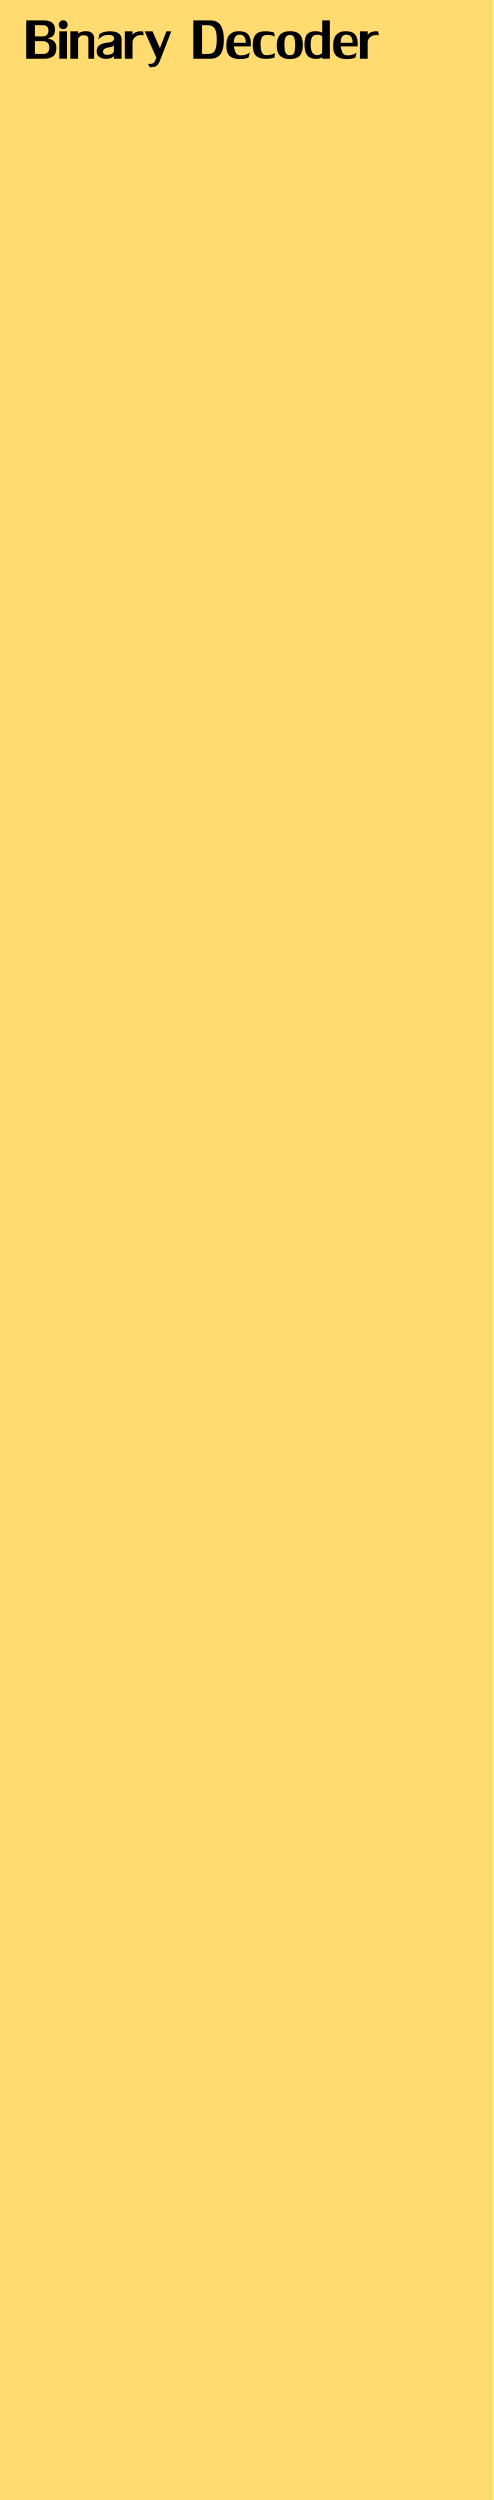
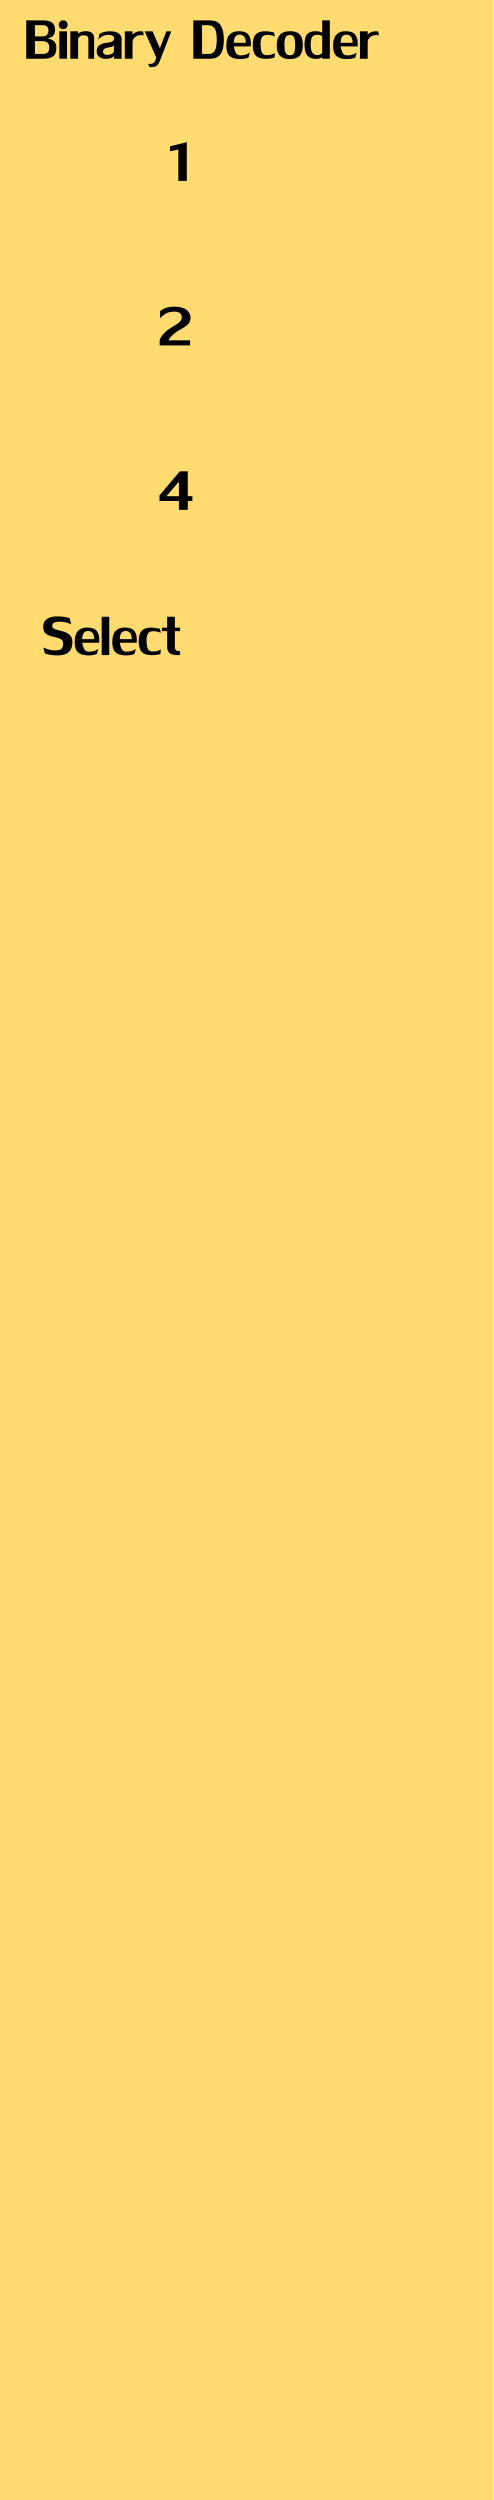
<svg xmlns="http://www.w3.org/2000/svg" width="75" height="380" viewBox="0 0 75 380" id="svg14650" version="1.1">
  <defs id="defs14652" />
  <g id="layer1" transform="translate(0,-672.3622)">
    <rect style="fill:#ffd558;fill-opacity:0.852;stroke:none;stroke-width:3.898;stroke-linejoin:round;stroke-miterlimit:4;stroke-dasharray:none;stroke-opacity:1" id="rect15200" width="75" height="380" x="0" y="672.362" />
    <path id="path4147" style="font-style:normal;font-variant:normal;font-weight:normal;font-stretch:normal;font-size:medium;line-height:125%;font-family:LilyUPC;-inkscape-font-specification:'LilyUPC, Normal';text-align:start;letter-spacing:0px;word-spacing:0px;writing-mode:lr-tb;text-anchor:start;fill:#000000;fill-opacity:1;stroke:none;stroke-width:1px;stroke-linecap:butt;stroke-linejoin:miter;stroke-opacity:1" d="m 6.66,675.465 q 1.7,0 1.7,1.389 0,0.827 -0.467,1.096 -0.464,0.266 -0.772,0.266 1.45,0.14 1.45,1.401 -0.015,0.974 -0.528,1.324 -0.51,0.351 -1.346,0.351 l -2.713,0 0,-5.826 2.676,0 z m -0.089,5.099 q 0.925,0 0.925,-1.01 0,-0.452 -0.275,-0.696 -0.272,-0.244 -0.687,-0.244 l -1.227,0 0,1.95 1.263,0 z m 0.8,-3.65 q -0.064,-0.723 -0.861,-0.723 l -1.202,0 0,1.7 1.163,0 q 0.9,0 0.9,-0.977 z" />
    <path id="path4149" style="font-style:normal;font-variant:normal;font-weight:normal;font-stretch:normal;font-size:medium;line-height:125%;font-family:LilyUPC;-inkscape-font-specification:'LilyUPC, Normal';text-align:start;letter-spacing:0px;word-spacing:0px;writing-mode:lr-tb;text-anchor:start;fill:#000000;fill-opacity:1;stroke:none;stroke-width:1px;stroke-linecap:butt;stroke-linejoin:miter;stroke-opacity:1" d="m 9.022,681.291 0,-4.163 1.163,0 0,4.163 -1.163,0 z m 0.589,-5.838 q 0.311,0 0.485,0.195 0.177,0.195 0.177,0.467 0,0.278 -0.18,0.476 -0.177,0.198 -0.494,0.198 -0.305,0 -0.485,-0.198 -0.18,-0.201 -0.18,-0.464 0,-0.269 0.18,-0.47 0.18,-0.204 0.497,-0.204 z" />
    <path id="path4151" style="font-style:normal;font-variant:normal;font-weight:normal;font-stretch:normal;font-size:medium;line-height:125%;font-family:LilyUPC;-inkscape-font-specification:'LilyUPC, Normal';text-align:start;letter-spacing:0px;word-spacing:0px;writing-mode:lr-tb;text-anchor:start;fill:#000000;fill-opacity:1;stroke:none;stroke-width:1px;stroke-linecap:butt;stroke-linejoin:miter;stroke-opacity:1" d="m 14.308,678.089 0,3.201 -0.876,0 0,-3.049 q 0,-0.525 -0.8,-0.525 -0.391,0.046 -0.562,0.244 -0.168,0.195 -0.201,0.317 l 0,3.012 -1.175,0 0,-4.163 1.175,0 0,0.339 q 0.024,-0.015 0.165,-0.11 0.143,-0.095 0.403,-0.174 0.262,-0.079 0.607,-0.079 0.65,0 0.955,0.299 0.308,0.296 0.308,0.687 z" />
    <path id="path4153" style="font-style:normal;font-variant:normal;font-weight:normal;font-stretch:normal;font-size:medium;line-height:125%;font-family:LilyUPC;-inkscape-font-specification:'LilyUPC, Normal';text-align:start;letter-spacing:0px;word-spacing:0px;writing-mode:lr-tb;text-anchor:start;fill:#000000;fill-opacity:1;stroke:none;stroke-width:1px;stroke-linecap:butt;stroke-linejoin:miter;stroke-opacity:1" d="m 17.307,681.291 0,-0.436 q -0.049,0.113 -0.33,0.281 -0.278,0.168 -0.946,0.168 -0.571,-0.021 -0.949,-0.293 -0.378,-0.272 -0.388,-0.858 0,-0.629 0.449,-0.943 0.452,-0.314 1.352,-0.381 0.415,-0.034 0.638,-0.211 0.226,-0.18 0.226,-0.403 0,-0.226 -0.208,-0.388 -0.204,-0.162 -0.555,-0.162 -0.723,0 -1.126,0.269 -0.4,0.266 -0.525,0.446 l 0.174,-0.827 q 0,-0.021 0.189,-0.131 0.192,-0.11 0.534,-0.204 0.342,-0.098 0.815,-0.101 0.964,0 1.395,0.33 0.43,0.327 0.43,0.858 l 0,2.988 -1.175,0 z m -0.574,-0.65 q 0.574,-0.156 0.574,-0.5 l 0,-0.949 q -0.003,0.009 -0.043,0.088 -0.04,0.076 -0.18,0.153 -0.14,0.076 -0.427,0.11 -0.488,0.067 -0.745,0.22 -0.256,0.15 -0.256,0.516 0.04,0.424 0.677,0.424 0.192,0 0.4,-0.061 z" />
    <path id="path4155" style="font-style:normal;font-variant:normal;font-weight:normal;font-stretch:normal;font-size:medium;line-height:125%;font-family:LilyUPC;-inkscape-font-specification:'LilyUPC, Normal';text-align:start;letter-spacing:0px;word-spacing:0px;writing-mode:lr-tb;text-anchor:start;fill:#000000;fill-opacity:1;stroke:none;stroke-width:1px;stroke-linecap:butt;stroke-linejoin:miter;stroke-opacity:1" d="m 18.971,681.291 0,-4.163 1.175,0 0,0.513 q 0.006,-0.006 0.07,-0.085 0.067,-0.082 0.198,-0.171 0.131,-0.088 0.357,-0.168 0.241,-0.101 0.613,-0.101 0.287,0 0.36,0.024 l 0.101,0.601 q -0.214,-0.052 -0.4,-0.052 -0.406,0 -0.674,0.153 -0.302,0.15 -0.464,0.409 -0.162,0.259 -0.162,0.476 l 0,2.563 -1.175,0 z" />
    <path id="path4157" style="font-style:normal;font-variant:normal;font-weight:normal;font-stretch:normal;font-size:medium;line-height:125%;font-family:LilyUPC;-inkscape-font-specification:'LilyUPC, Normal';text-align:start;letter-spacing:0px;word-spacing:0px;writing-mode:lr-tb;text-anchor:start;fill:#000000;fill-opacity:1;stroke:none;stroke-width:1px;stroke-linecap:butt;stroke-linejoin:miter;stroke-opacity:1" d="m 23.683,682.441 q -0.235,0.137 -0.925,0.137 l -0.262,-0.513 q 0,0 0,0 0,0 0.092,0.006 0.104,0.006 0.195,0.006 0.198,0 0.287,-0.024 0.418,-0.088 0.574,-0.601 l 0.113,-0.336 -1.761,-3.989 1.187,0 1.123,2.551 0.989,-2.551 0.739,0 -1.752,4.538 q -0.211,0.54 -0.598,0.775 z" />
    <path id="path4159" style="font-style:normal;font-variant:normal;font-weight:normal;font-stretch:normal;font-size:medium;line-height:125%;font-family:LilyUPC;-inkscape-font-specification:'LilyUPC, Normal';text-align:start;letter-spacing:0px;word-spacing:0px;writing-mode:lr-tb;text-anchor:start;fill:#000000;fill-opacity:1;stroke:none;stroke-width:1px;stroke-linecap:butt;stroke-linejoin:miter;stroke-opacity:1" d="m 31.962,675.465 q 1.123,0 1.593,0.766 0.47,0.766 0.47,2.136 0,0.986 -0.211,1.633 -0.208,0.644 -0.671,0.967 -0.461,0.323 -1.205,0.323 l -2.551,0 0,-5.826 2.576,0 z m 0.986,2.902 q -0.006,-0.69 -0.107,-1.157 -0.101,-0.467 -0.403,-0.742 -0.302,-0.278 -0.876,-0.278 l -0.851,0 0,4.373 0.952,0 q 0.754,0 1.019,-0.549 0.266,-0.549 0.266,-1.648 z" />
    <path id="path4161" style="font-style:normal;font-variant:normal;font-weight:normal;font-stretch:normal;font-size:medium;line-height:125%;font-family:LilyUPC;-inkscape-font-specification:'LilyUPC, Normal';text-align:start;letter-spacing:0px;word-spacing:0px;writing-mode:lr-tb;text-anchor:start;fill:#000000;fill-opacity:1;stroke:none;stroke-width:1px;stroke-linecap:butt;stroke-linejoin:miter;stroke-opacity:1" d="m 35.548,679.417 q 0.027,0.33 0.226,0.833 0.198,0.504 0.723,0.528 0.641,0 1.004,-0.162 0.363,-0.165 0.473,-0.275 l -0.177,0.723 q 0,0.064 -0.363,0.171 -0.363,0.104 -0.925,0.104 -0.223,0 -0.348,-0.012 -0.909,-0.067 -1.334,-0.522 -0.421,-0.458 -0.43,-1.465 0,-1.154 0.479,-1.691 0.482,-0.537 1.41,-0.546 1.114,0 1.511,0.586 0.339,0.485 0.339,1.312 0,0.156 -0.009,0.266 -0.009,0.107 -0.015,0.15 l -2.563,0 z m 0.851,-1.788 q -0.851,0.028 -0.851,1.236 l 1.813,0 q 0,-1.236 -0.961,-1.236 z" />
    <path id="path4163" style="font-style:normal;font-variant:normal;font-weight:normal;font-stretch:normal;font-size:medium;line-height:125%;font-family:LilyUPC;-inkscape-font-specification:'LilyUPC, Normal';text-align:start;letter-spacing:0px;word-spacing:0px;writing-mode:lr-tb;text-anchor:start;fill:#000000;fill-opacity:1;stroke:none;stroke-width:1px;stroke-linecap:butt;stroke-linejoin:miter;stroke-opacity:1" d="m 41.715,681.117 q 0,0.024 -0.354,0.098 -0.351,0.073 -0.897,0.088 -0.763,0 -1.208,-0.214 -0.446,-0.214 -0.644,-0.696 -0.195,-0.485 -0.195,-1.328 0.024,-0.671 0.214,-1.099 0.192,-0.427 0.607,-0.638 0.418,-0.214 1.114,-0.214 0.443,0.009 0.793,0.076 0.354,0.067 0.507,0.11 l 0.125,0.601 q -0.113,-0.058 -0.415,-0.143 -0.302,-0.086 -0.76,-0.095 -0.601,0 -0.8,0.397 -0.198,0.397 -0.198,1.004 0,0.732 0.162,1.193 0.165,0.458 0.674,0.494 0.406,0 0.699,-0.07 0.293,-0.07 0.47,-0.153 0.18,-0.086 0.18,-0.104 l -0.073,0.69 z" />
    <path id="path4165" style="font-style:normal;font-variant:normal;font-weight:normal;font-stretch:normal;font-size:medium;line-height:125%;font-family:LilyUPC;-inkscape-font-specification:'LilyUPC, Normal';text-align:start;letter-spacing:0px;word-spacing:0px;writing-mode:lr-tb;text-anchor:start;fill:#000000;fill-opacity:1;stroke:none;stroke-width:1px;stroke-linecap:butt;stroke-linejoin:miter;stroke-opacity:1" d="m 44.053,677.104 q 0.726,0 1.16,0.235 0.436,0.235 0.626,0.696 0.189,0.461 0.189,1.169 0,1.108 -0.47,1.624 -0.47,0.513 -1.532,0.513 -1.007,-0.009 -1.486,-0.516 -0.476,-0.507 -0.476,-1.608 0.018,-2.112 1.99,-2.112 z m -0.827,2.1 q 0.021,0.54 0.061,0.821 0.043,0.278 0.223,0.504 0.18,0.226 0.555,0.226 0.525,0 0.662,-0.397 0.137,-0.4 0.137,-1.129 0,-0.717 -0.14,-1.132 -0.137,-0.418 -0.659,-0.418 -0.537,0.015 -0.69,0.418 -0.15,0.4 -0.15,1.108 z" />
    <path id="path4167" style="font-style:normal;font-variant:normal;font-weight:normal;font-stretch:normal;font-size:medium;line-height:125%;font-family:LilyUPC;-inkscape-font-specification:'LilyUPC, Normal';text-align:start;letter-spacing:0px;word-spacing:0px;writing-mode:lr-tb;text-anchor:start;fill:#000000;fill-opacity:1;stroke:none;stroke-width:1px;stroke-linecap:butt;stroke-linejoin:miter;stroke-opacity:1" d="m 50.138,675.465 0,5.826 -1.163,0 0,-0.25 q -0.064,0.067 -0.293,0.171 -0.229,0.104 -0.647,0.104 -0.479,-0.006 -0.864,-0.165 -0.381,-0.162 -0.635,-0.647 -0.25,-0.485 -0.25,-1.401 0.015,-1.218 0.464,-1.608 0.452,-0.391 1.147,-0.391 0.656,0 1.077,0.211 l 0,-1.849 1.163,0 z m -1.163,4.938 0,-2.524 q 0,-0.037 -0.189,-0.125 -0.189,-0.088 -0.525,-0.113 -0.616,0 -0.827,0.375 -0.211,0.372 -0.211,1.074 0,0.558 0.098,0.922 0.101,0.36 0.336,0.546 0.235,0.183 0.629,0.183 0.287,-0.028 0.488,-0.159 0.201,-0.134 0.201,-0.18 z" />
    <path id="path4169" style="font-style:normal;font-variant:normal;font-weight:normal;font-stretch:normal;font-size:medium;line-height:125%;font-family:LilyUPC;-inkscape-font-specification:'LilyUPC, Normal';text-align:start;letter-spacing:0px;word-spacing:0px;writing-mode:lr-tb;text-anchor:start;fill:#000000;fill-opacity:1;stroke:none;stroke-width:1px;stroke-linecap:butt;stroke-linejoin:miter;stroke-opacity:1" d="m 51.783,679.417 q 0.027,0.33 0.226,0.833 0.198,0.504 0.723,0.528 0.641,0 1.004,-0.162 0.363,-0.165 0.473,-0.275 l -0.177,0.723 q 0,0.064 -0.363,0.171 -0.363,0.104 -0.925,0.104 -0.223,0 -0.348,-0.012 -0.909,-0.067 -1.334,-0.522 -0.421,-0.458 -0.43,-1.465 0,-1.154 0.479,-1.691 0.482,-0.537 1.41,-0.546 1.114,0 1.511,0.586 0.339,0.485 0.339,1.312 0,0.156 -0.009,0.266 -0.009,0.107 -0.015,0.15 l -2.563,0 z m 0.851,-1.788 q -0.851,0.028 -0.851,1.236 l 1.813,0 q 0,-1.236 -0.961,-1.236 z" />
    <path id="path4171" style="font-style:normal;font-variant:normal;font-weight:normal;font-stretch:normal;font-size:medium;line-height:125%;font-family:LilyUPC;-inkscape-font-specification:'LilyUPC, Normal';text-align:start;letter-spacing:0px;word-spacing:0px;writing-mode:lr-tb;text-anchor:start;fill:#000000;fill-opacity:1;stroke:none;stroke-width:1px;stroke-linecap:butt;stroke-linejoin:miter;stroke-opacity:1" d="m 54.713,681.291 0,-4.163 1.175,0 0,0.513 q 0.006,-0.006 0.07,-0.085 0.067,-0.082 0.198,-0.171 0.131,-0.088 0.357,-0.168 0.241,-0.101 0.613,-0.101 0.287,0 0.36,0.024 l 0.101,0.601 q -0.214,-0.052 -0.4,-0.052 -0.406,0 -0.674,0.153 -0.302,0.15 -0.464,0.409 -0.162,0.259 -0.162,0.476 l 0,2.563 -1.175,0 z" />
+     <path id="path4960" style="font-style:normal;font-variant:normal;font-weight:normal;font-stretch:normal;font-size:medium;line-height:125%;font-family:LilyUPC;-inkscape-font-specification:'LilyUPC, Normal';text-align:start;letter-spacing:0px;word-spacing:0px;writing-mode:lr-tb;text-anchor:start;fill:#000000;fill-opacity:1;stroke:none;stroke-width:1px;stroke-linecap:butt;stroke-linejoin:miter;stroke-opacity:1" d="m 25.846,694.601 2.548,-0.626 0,5.887 -1.288,0 0,-4.776 -1.26,0.275 0,-0.76 z" />
+     <path id="path4957" style="font-style:normal;font-variant:normal;font-weight:normal;font-stretch:normal;font-size:medium;line-height:125%;font-family:LilyUPC;-inkscape-font-specification:'LilyUPC, Normal';text-align:start;letter-spacing:0px;word-spacing:0px;writing-mode:lr-tb;text-anchor:start;fill:#000000;fill-opacity:1;stroke:none;stroke-width:1px;stroke-linecap:butt;stroke-linejoin:miter;stroke-opacity:1" d="m 28.896,724.087 0,0.775 -4.626,0 0,-0.739 q 0,-0.125 0.153,-0.43 0.156,-0.308 0.555,-0.726 0.403,-0.418 1.105,-0.842 0.659,-0.391 0.964,-0.607 0.308,-0.22 0.446,-0.436 0.14,-0.22 0.14,-0.519 -0.024,-0.821 -1.126,-0.836 -0.873,0 -1.425,0.378 -0.552,0.378 -0.748,0.632 l 0,-1.062 q 0,-0.018 0.134,-0.128 0.137,-0.113 0.391,-0.241 0.253,-0.131 0.662,-0.229 0.409,-0.098 0.961,-0.101 0.827,0 1.379,0.214 0.555,0.214 0.83,0.623 0.278,0.409 0.278,0.977 -0.037,0.299 -0.15,0.528 -0.11,0.226 -0.415,0.488 -0.302,0.262 -0.848,0.558 -1.37,0.748 -1.862,1.575 l -0.088,0.15 3.29,0 z" />
+     <path id="path4954" style="font-style:normal;font-variant:normal;font-weight:normal;font-stretch:normal;font-size:medium;line-height:125%;font-family:LilyUPC;-inkscape-font-specification:'LilyUPC, Normal';text-align:start;letter-spacing:0px;word-spacing:0px;writing-mode:lr-tb;text-anchor:start;fill:#000000;fill-opacity:1;stroke:none;stroke-width:1px;stroke-linecap:butt;stroke-linejoin:miter;stroke-opacity:1" d="m 28.545,749.862 -1.349,0 0,-1.349 -2.951,0 0,-0.851 3.088,-3.662 1.212,0 0,3.787 0.699,0 0,0.726 -0.699,0 0,1.349 z m -3.25,-2.075 1.901,0 0,-2.225 -1.901,2.225 z" />
+     <path id="path4790" style="font-style:normal;font-variant:normal;font-weight:normal;font-stretch:normal;font-size:medium;line-height:125%;font-family:LilyUPC;-inkscape-font-specification:'LilyUPC, Normal';text-align:start;letter-spacing:0px;word-spacing:0px;writing-mode:lr-tb;text-anchor:start;fill:#000000;fill-opacity:1;stroke:none;stroke-width:1px;stroke-linecap:butt;stroke-linejoin:miter;stroke-opacity:1" d="m 7.93,767.533 q 0,0.333 0.549,0.504 0.552,0.168 1.111,0.311 0.562,0.143 0.98,0.497 0.418,0.351 0.433,1.077 0,0.72 -0.241,1.16 -0.241,0.439 -0.677,0.644 -0.433,0.201 -1.056,0.244 -0.15,0.012 -0.424,0.012 -0.455,0 -0.861,-0.067 -0.403,-0.067 -0.665,-0.146 -0.262,-0.082 -0.262,-0.098 l -0.226,-0.888 q 0.003,0 0.272,0.116 0.269,0.116 0.644,0.214 0.378,0.098 0.836,0.11 0.739,0 0.992,-0.238 0.256,-0.241 0.256,-0.726 0,-0.577 -0.345,-0.757 -0.345,-0.183 -1.123,-0.348 -0.775,-0.168 -1.166,-0.482 -0.391,-0.317 -0.391,-1.114 0.018,-0.507 0.284,-0.836 0.266,-0.33 0.696,-0.488 0.433,-0.162 0.97,-0.186 0.894,0 1.401,0.104 0.507,0.101 0.674,0.171 l 0.238,0.937 q 0,0 -0.244,-0.11 -0.244,-0.11 -0.626,-0.198 -0.381,-0.091 -0.906,-0.091 -0.51,0 -0.8,0.122 -0.29,0.122 -0.323,0.552 z" />
+     <path id="path4792" style="font-style:normal;font-variant:normal;font-weight:normal;font-stretch:normal;font-size:medium;line-height:125%;font-family:LilyUPC;-inkscape-font-specification:'LilyUPC, Normal';text-align:start;letter-spacing:0px;word-spacing:0px;writing-mode:lr-tb;text-anchor:start;fill:#000000;fill-opacity:1;stroke:none;stroke-width:1px;stroke-linecap:butt;stroke-linejoin:miter;stroke-opacity:1" d="m 12.502,770.06 q 0.027,0.33 0.226,0.833 0.198,0.504 0.723,0.528 0.641,0 1.004,-0.162 0.363,-0.165 0.473,-0.275 l -0.177,0.723 q 0,0.064 -0.363,0.171 -0.363,0.104 -0.925,0.104 -0.223,0 -0.348,-0.012 -0.909,-0.067 -1.334,-0.522 -0.421,-0.458 -0.43,-1.465 0,-1.154 0.479,-1.691 0.482,-0.537 1.41,-0.546 1.114,0 1.511,0.586 0.339,0.485 0.339,1.312 0,0.156 -0.009,0.266 -0.009,0.107 -0.015,0.15 l -2.563,0 z m 0.851,-1.788 q -0.851,0.028 -0.851,1.236 l 1.813,0 q 0,-1.236 -0.961,-1.236 z" />
+     <path id="path4794" style="font-style:normal;font-variant:normal;font-weight:normal;font-stretch:normal;font-size:medium;line-height:125%;font-family:LilyUPC;-inkscape-font-specification:'LilyUPC, Normal';text-align:start;letter-spacing:0px;word-spacing:0px;writing-mode:lr-tb;text-anchor:start;fill:#000000;fill-opacity:1;stroke:none;stroke-width:1px;stroke-linecap:butt;stroke-linejoin:miter;stroke-opacity:1" d="m 15.456,771.934 0,-5.826 1.151,0 0,5.826 -1.151,0 z" />
+     <path id="path4796" style="font-style:normal;font-variant:normal;font-weight:normal;font-stretch:normal;font-size:medium;line-height:125%;font-family:LilyUPC;-inkscape-font-specification:'LilyUPC, Normal';text-align:start;letter-spacing:0px;word-spacing:0px;writing-mode:lr-tb;text-anchor:start;fill:#000000;fill-opacity:1;stroke:none;stroke-width:1px;stroke-linecap:butt;stroke-linejoin:miter;stroke-opacity:1" d="m 18.214,770.06 q 0.027,0.33 0.226,0.833 0.198,0.504 0.723,0.528 0.641,0 1.004,-0.162 0.363,-0.165 0.473,-0.275 l -0.177,0.723 q 0,0.064 -0.363,0.171 -0.363,0.104 -0.925,0.104 -0.223,0 -0.348,-0.012 -0.909,-0.067 -1.334,-0.522 -0.421,-0.458 -0.43,-1.465 0,-1.154 0.479,-1.691 0.482,-0.537 1.41,-0.546 1.114,0 1.511,0.586 0.339,0.485 0.339,1.312 0,0.156 -0.009,0.266 -0.009,0.107 -0.015,0.15 l -2.563,0 z m 0.851,-1.788 q -0.851,0.028 -0.851,1.236 l 1.813,0 q 0,-1.236 -0.961,-1.236 z" />
+     <path id="path4798" style="font-style:normal;font-variant:normal;font-weight:normal;font-stretch:normal;font-size:medium;line-height:125%;font-family:LilyUPC;-inkscape-font-specification:'LilyUPC, Normal';text-align:start;letter-spacing:0px;word-spacing:0px;writing-mode:lr-tb;text-anchor:start;fill:#000000;fill-opacity:1;stroke:none;stroke-width:1px;stroke-linecap:butt;stroke-linejoin:miter;stroke-opacity:1" d="m 24.382,771.76 q 0,0.024 -0.354,0.098 -0.351,0.073 -0.897,0.088 -0.763,0 -1.208,-0.214 -0.446,-0.214 -0.644,-0.696 -0.195,-0.485 -0.195,-1.328 0.024,-0.671 0.214,-1.099 0.192,-0.427 0.607,-0.638 0.418,-0.214 1.114,-0.214 0.443,0.009 0.793,0.076 0.354,0.067 0.507,0.11 l 0.125,0.601 q -0.113,-0.058 -0.415,-0.143 -0.302,-0.085 -0.76,-0.095 -0.601,0 -0.8,0.397 -0.198,0.397 -0.198,1.004 0,0.732 0.162,1.193 0.165,0.458 0.674,0.494 0.406,0 0.699,-0.07 0.293,-0.07 0.47,-0.153 0.18,-0.086 0.18,-0.104 l -0.073,0.69 z" />
+     <path id="path4800" style="font-style:normal;font-variant:normal;font-weight:normal;font-stretch:normal;font-size:medium;line-height:125%;font-family:LilyUPC;-inkscape-font-specification:'LilyUPC, Normal';text-align:start;letter-spacing:0px;word-spacing:0px;writing-mode:lr-tb;text-anchor:start;fill:#000000;fill-opacity:1;stroke:none;stroke-width:1px;stroke-linecap:butt;stroke-linejoin:miter;stroke-opacity:1" d="m 26.579,768.296 0,2.414 q 0,0.36 0.214,0.513 0.153,0.122 0.577,0.122 l 0,0.589 q -0.037,0.003 -0.131,0.006 -0.098,0.006 -0.22,0.006 -0.803,0 -1.175,-0.275 -0.439,-0.299 -0.439,-1.013 l 0,-2.362 -0.787,0 0,-0.525 0.787,0 0,-1.663 1.175,0 0,1.663 0.79,0 0,0.525 -0.79,0 z" />
  </g>
</svg>
